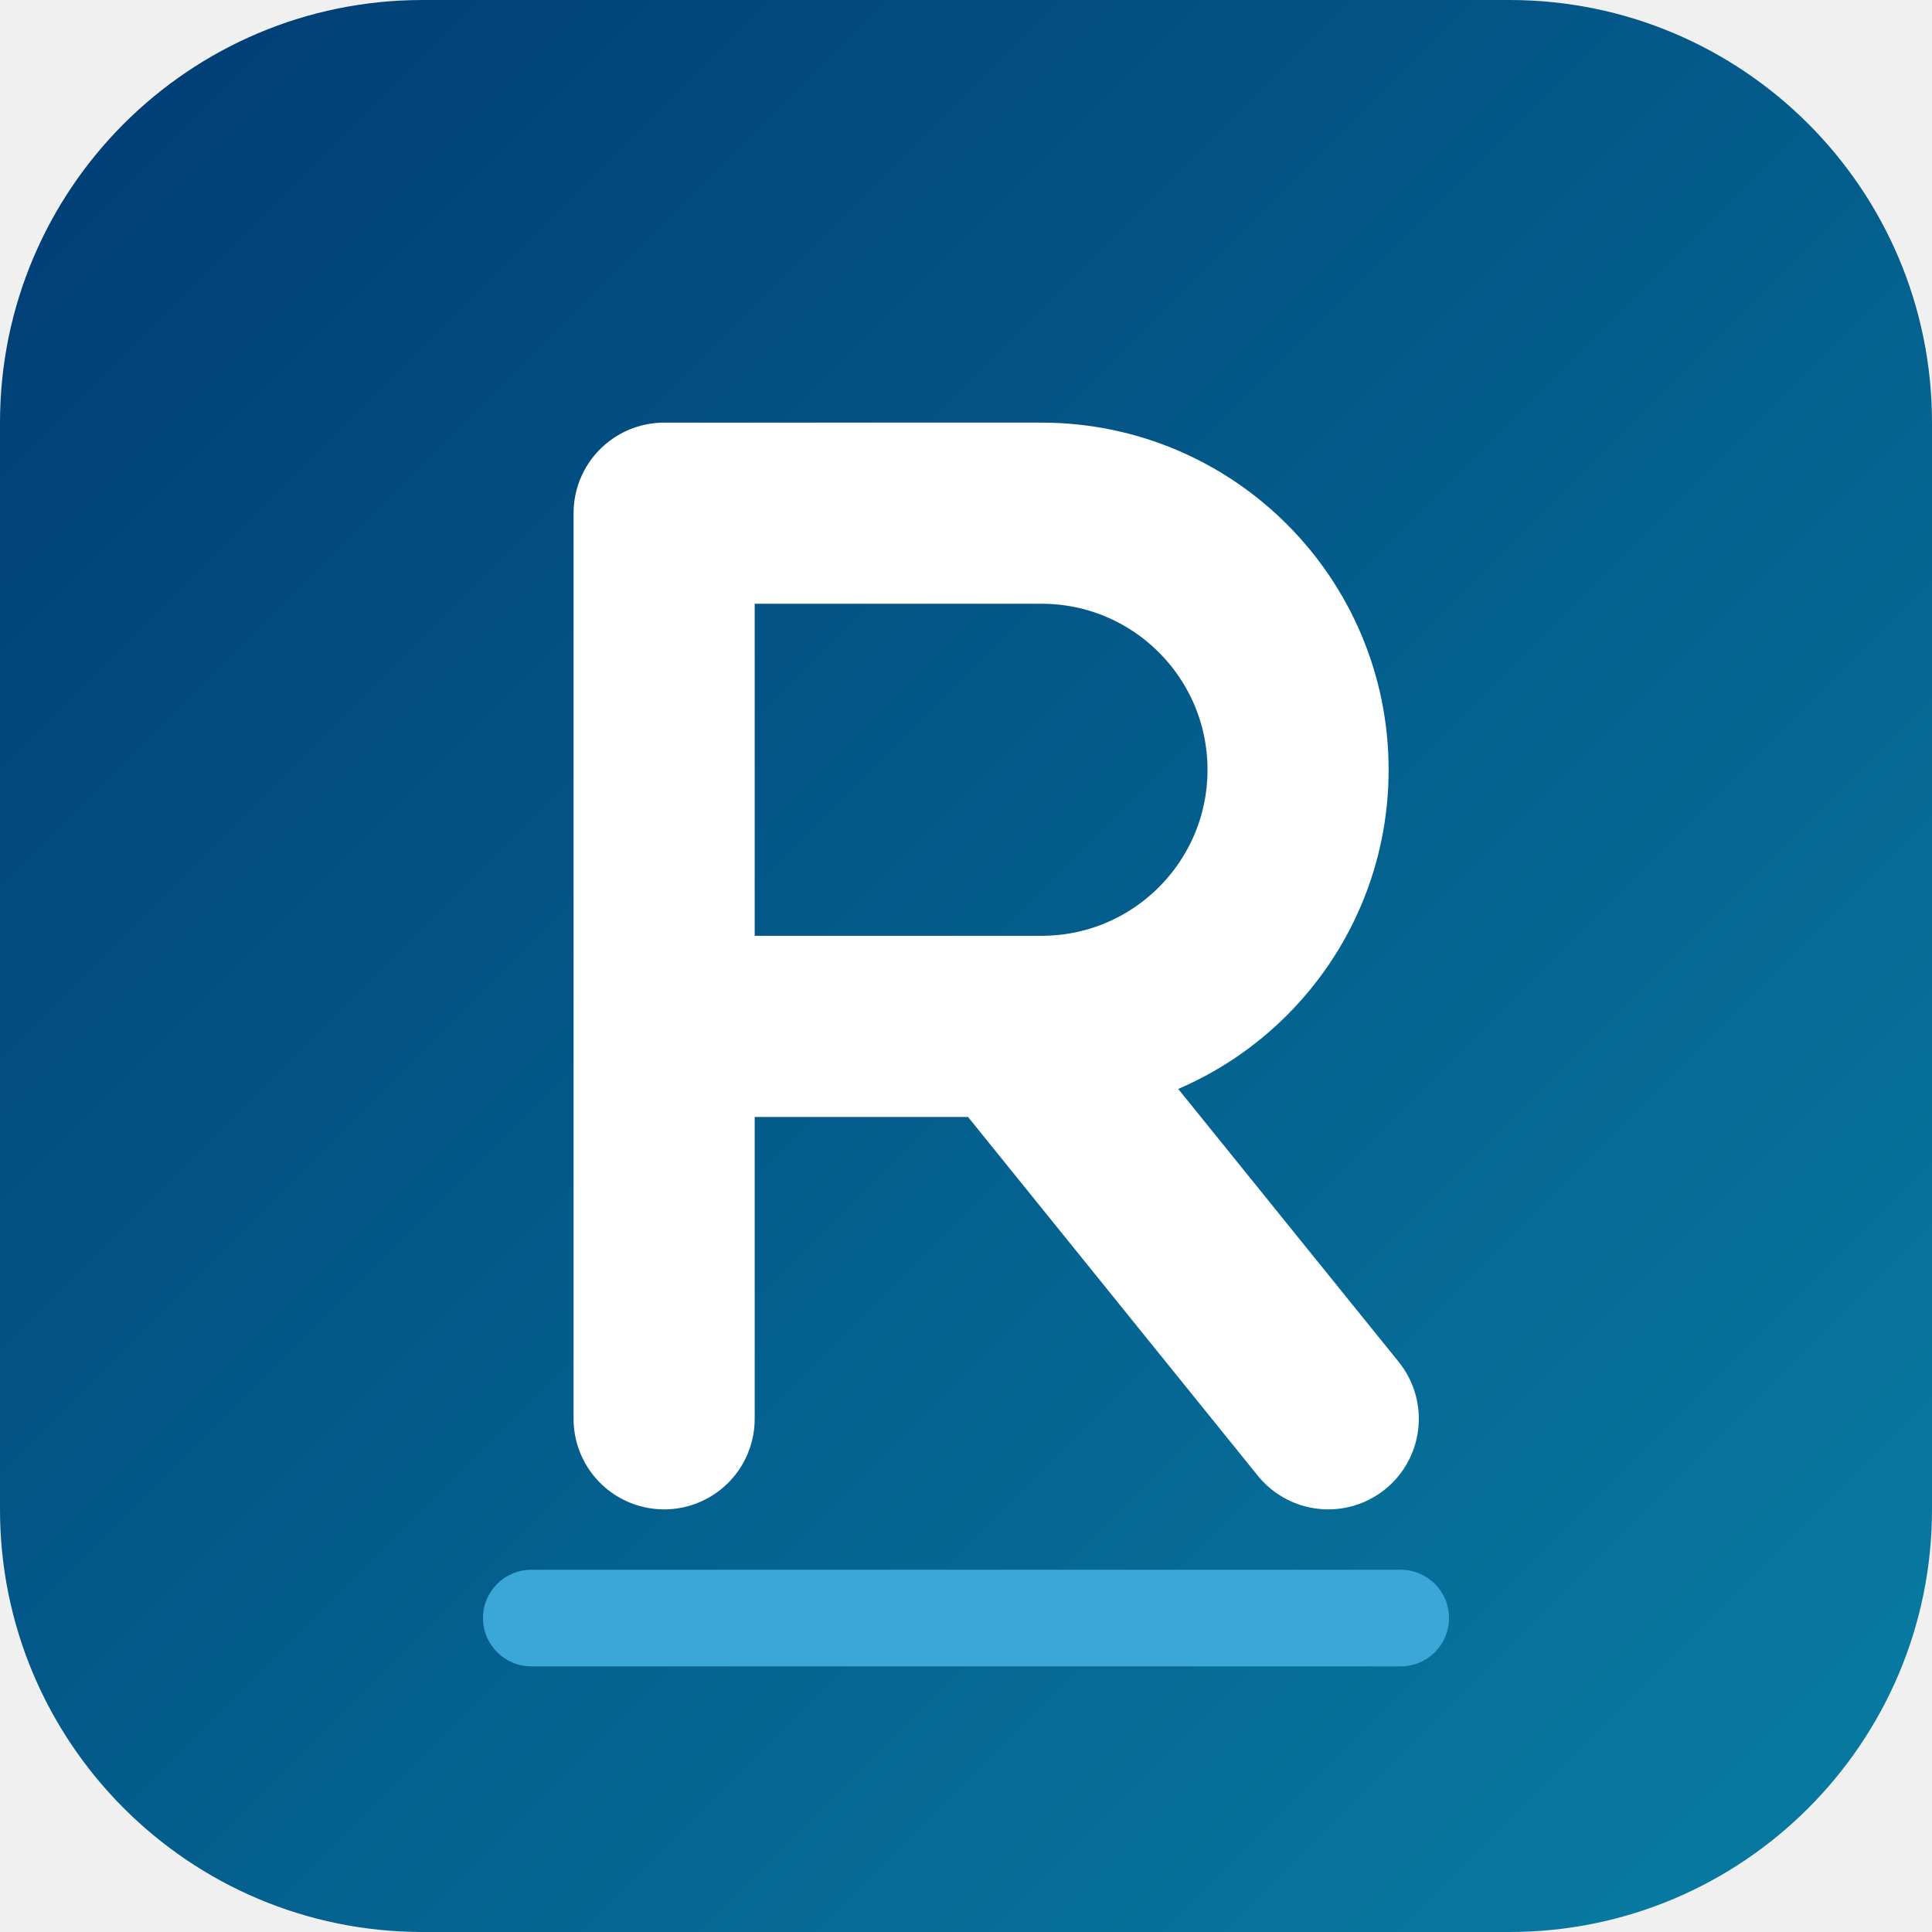
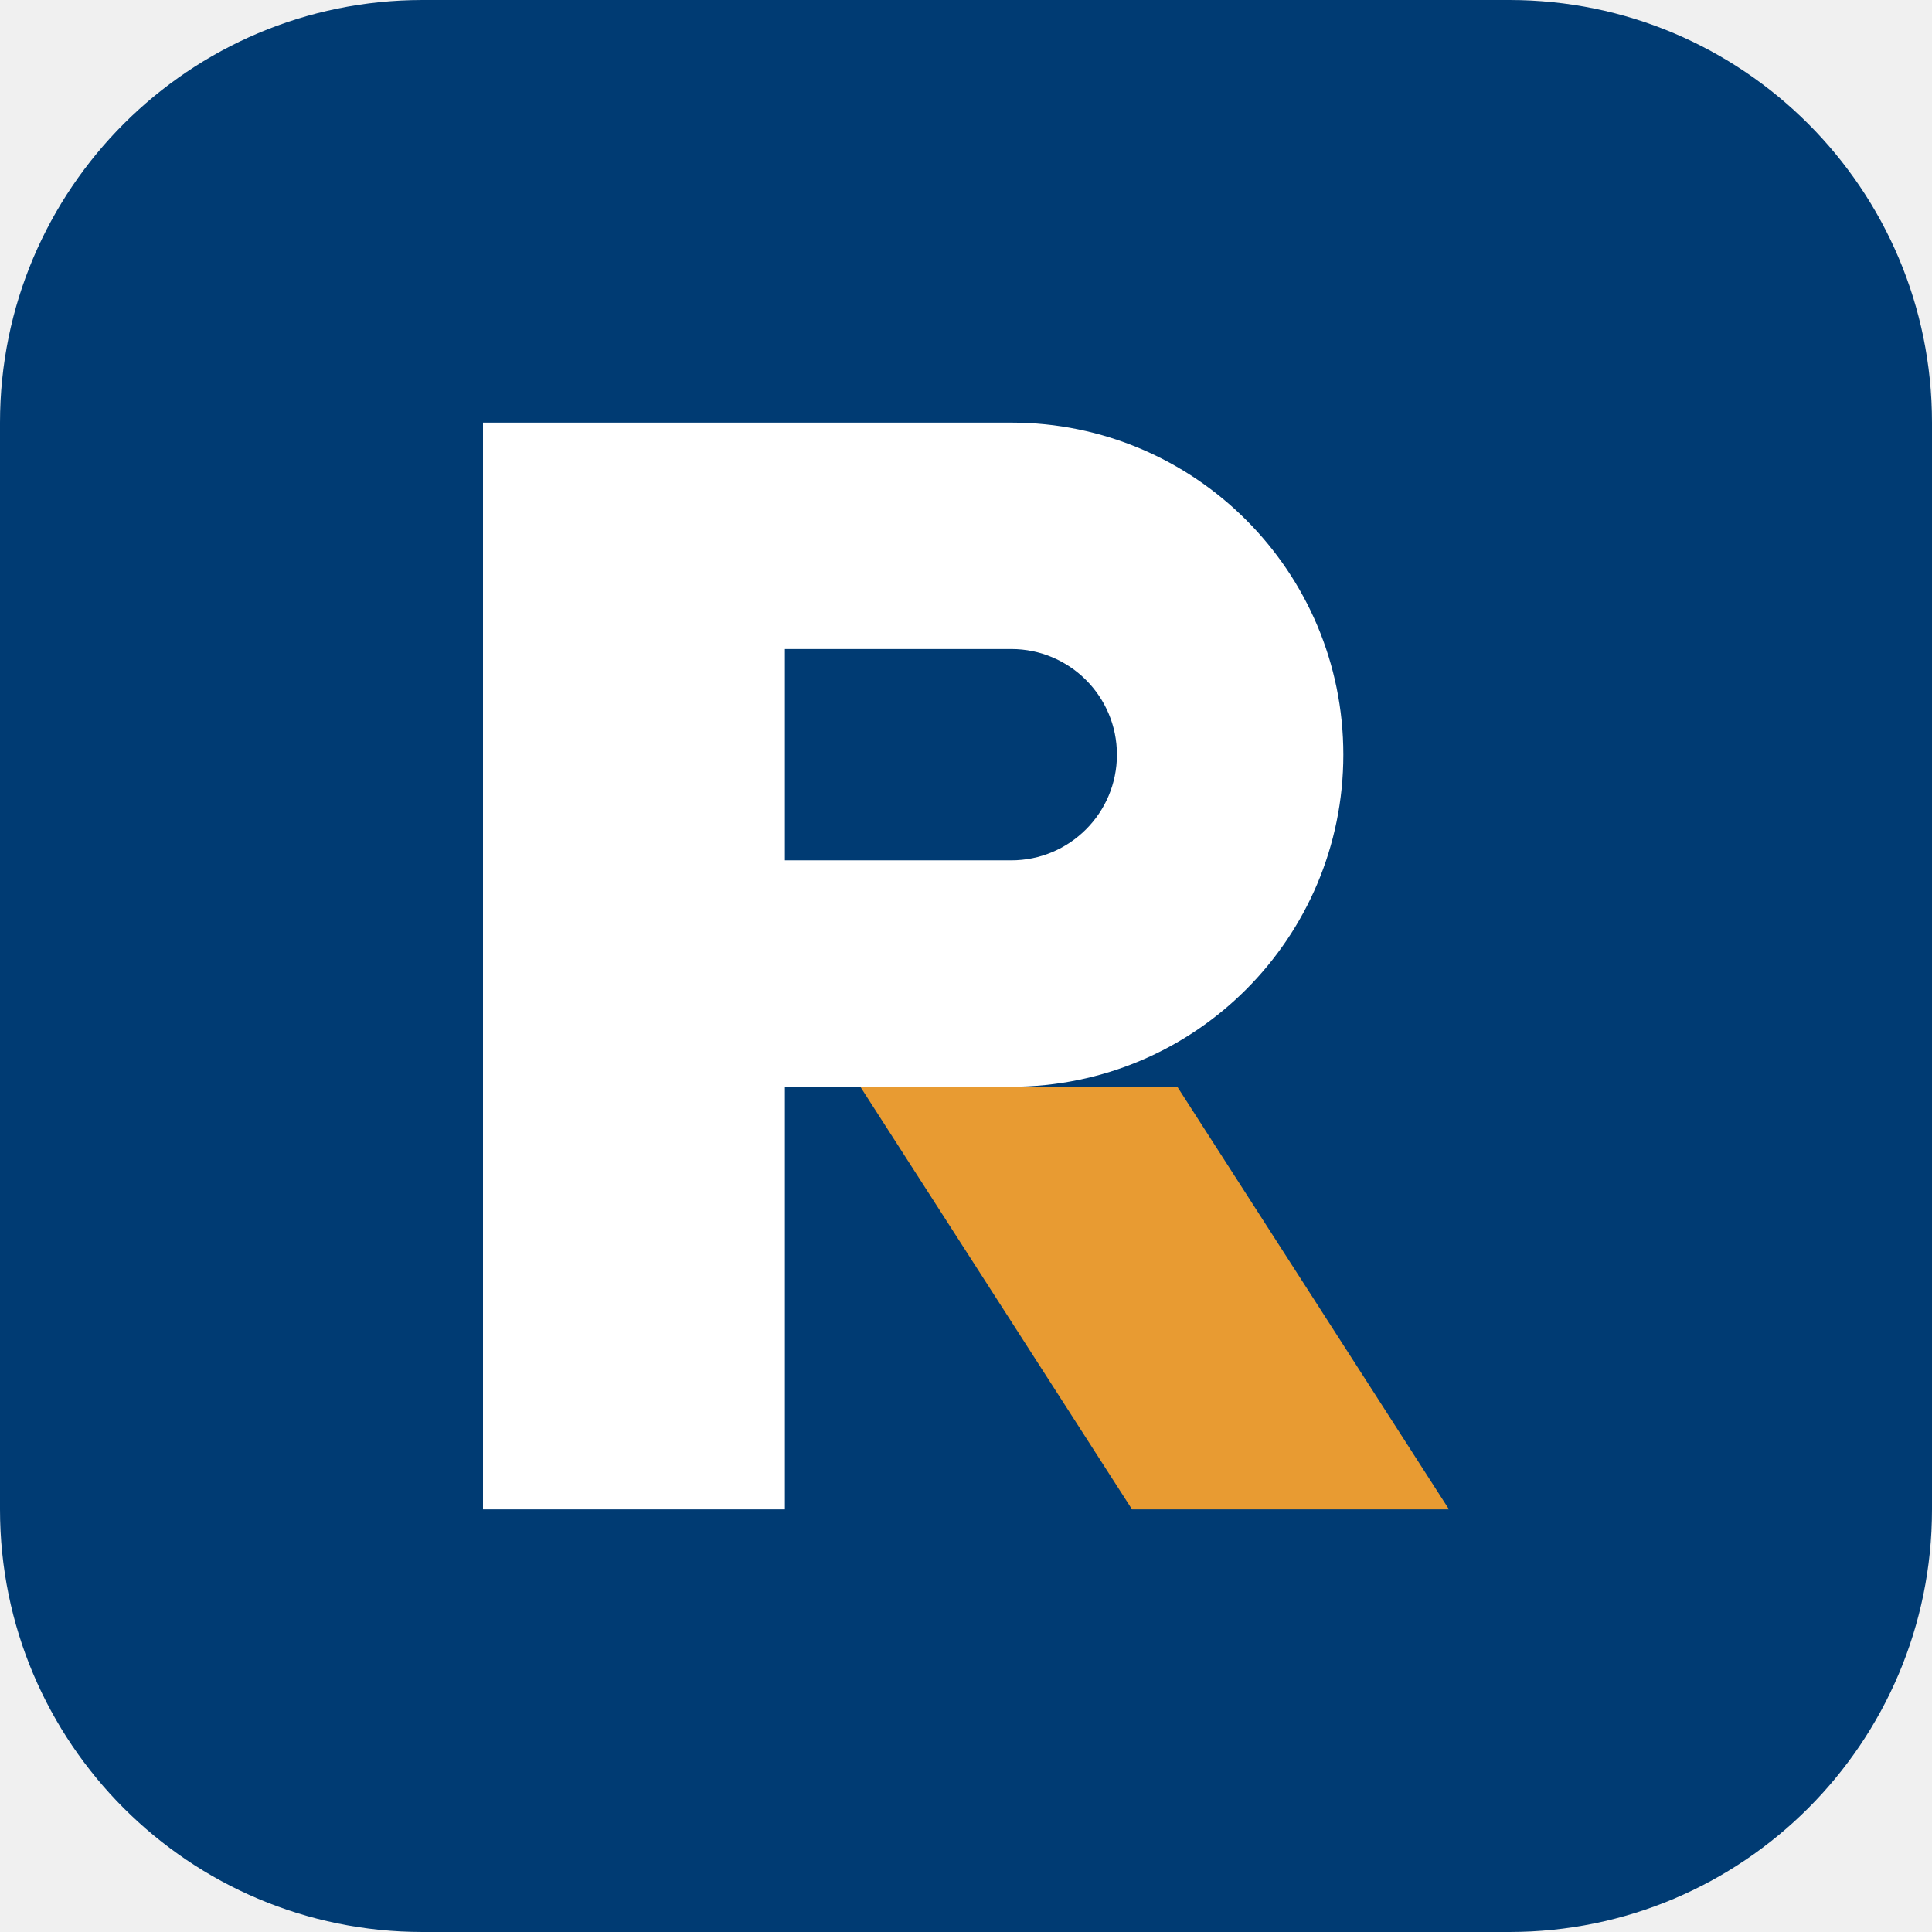
- <svg xmlns="http://www.w3.org/2000/svg" viewBox="0 0 32 32" role="img" aria-label="RATEOS">
-   <defs>
-     <linearGradient id="g" x1="0" y1="0" x2="1" y2="1">
-       <stop offset="0" stop-color="#003B73" />
-       <stop offset="1" stop-color="#087EA4" />
-     </linearGradient>
-   </defs>
-   <rect width="32" height="32" rx="7" fill="url(#g)" />
-   <path d="M11 23.5V8.5h6.25a4.25 4.25 0 0 1 0 8.5H11M16.75 17l5.25 6.5" fill="none" stroke="#FFFFFF" stroke-width="3" stroke-linecap="round" stroke-linejoin="round" />
-   <rect x="8" y="26" width="16" height="1.6" rx="0.8" fill="#3BA7D8" />
+ <svg xmlns="http://www.w3.org/2000/svg" viewBox="0 0 64 64" role="img" aria-label="RATEOS">
+   <rect width="64" height="64" rx="14" fill="#003B73" />
+   <g transform="translate(-2 0)">
+     <path fill="#FFFFFF" fill-rule="evenodd" d="M18 14h17.5a11 11 0 0 1 0 22H28v14H18zM28 21.5v7h7.5a3.5 3.5 0 0 0 0-7z" />
+     <path fill="#E89B32" d="M30.5 36H41l9 14H39.5z" />
+   </g>
</svg>
